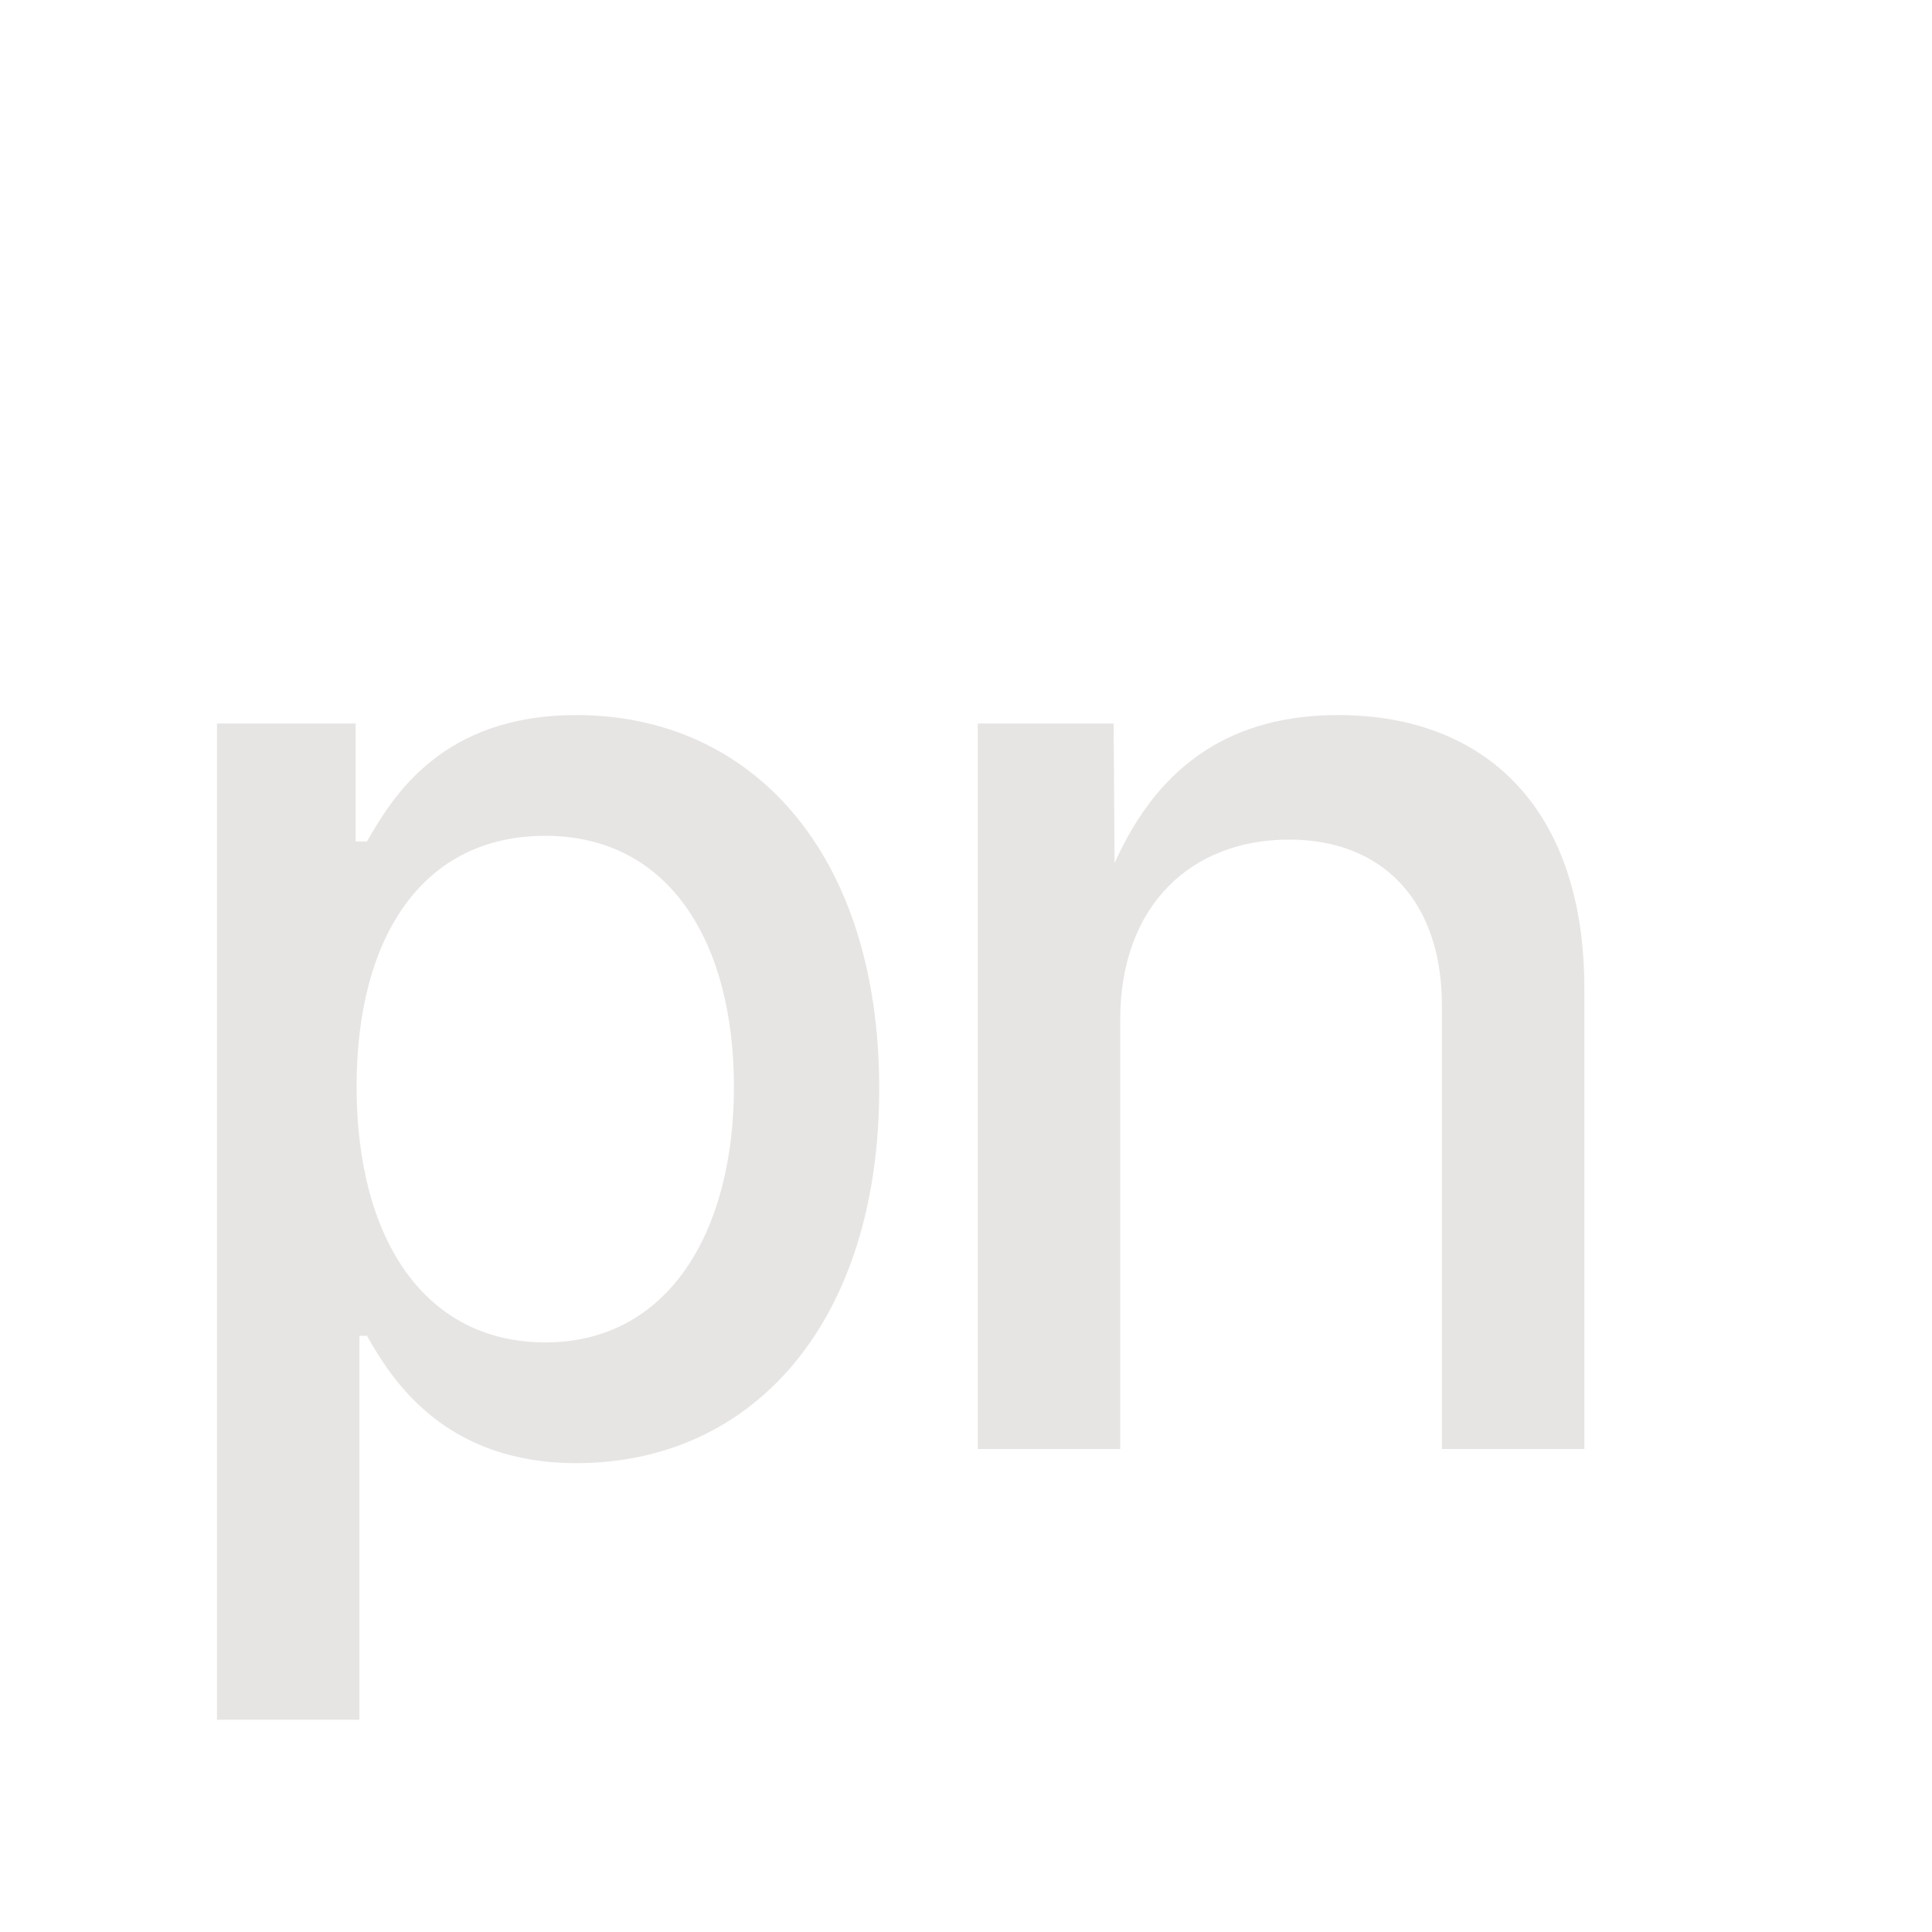
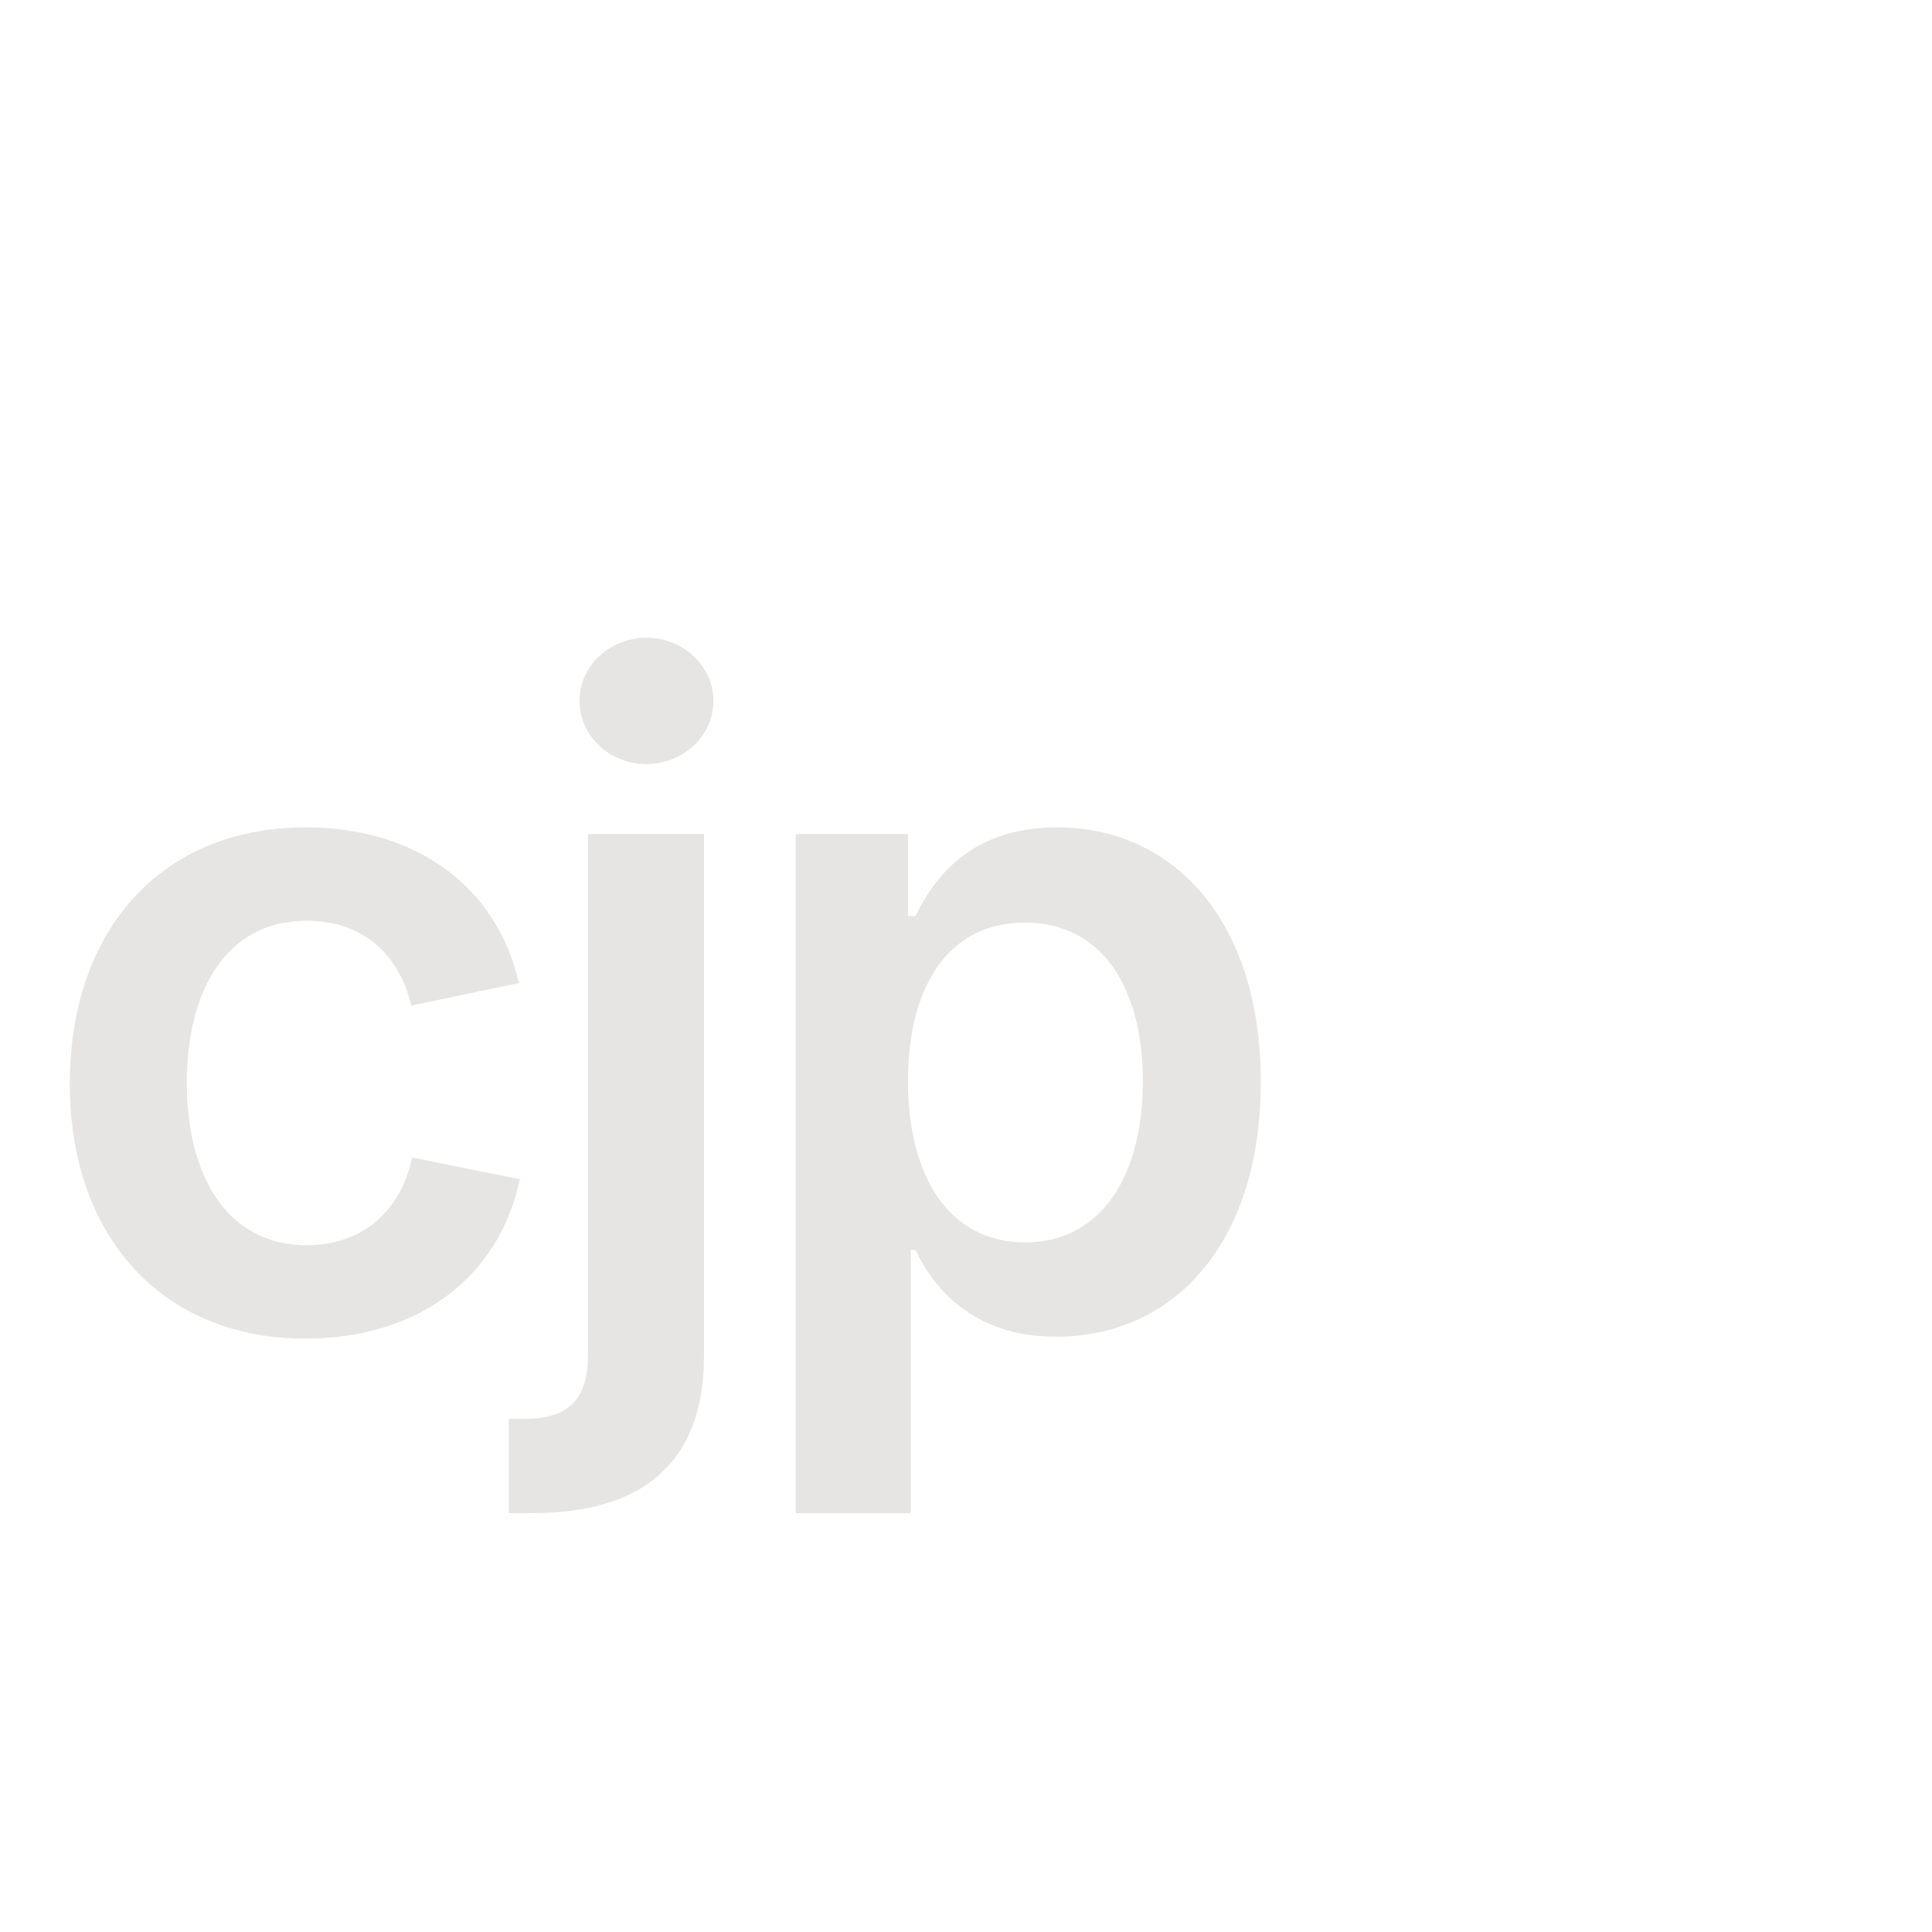
<svg xmlns="http://www.w3.org/2000/svg" viewBox="0 0 32 32">
-   <text x="2" y="24" font-family="system-ui, -apple-system, sans-serif" font-size="22" font-weight="500" fill="#e7e5e4" letter-spacing="-1">pn</text>
+   <text x="0.5" y="22" font-family="system-ui, -apple-system, sans-serif" font-size="15" font-weight="600" fill="#e7e5e4" letter-spacing="-0.5">cjp</text>
</svg>
